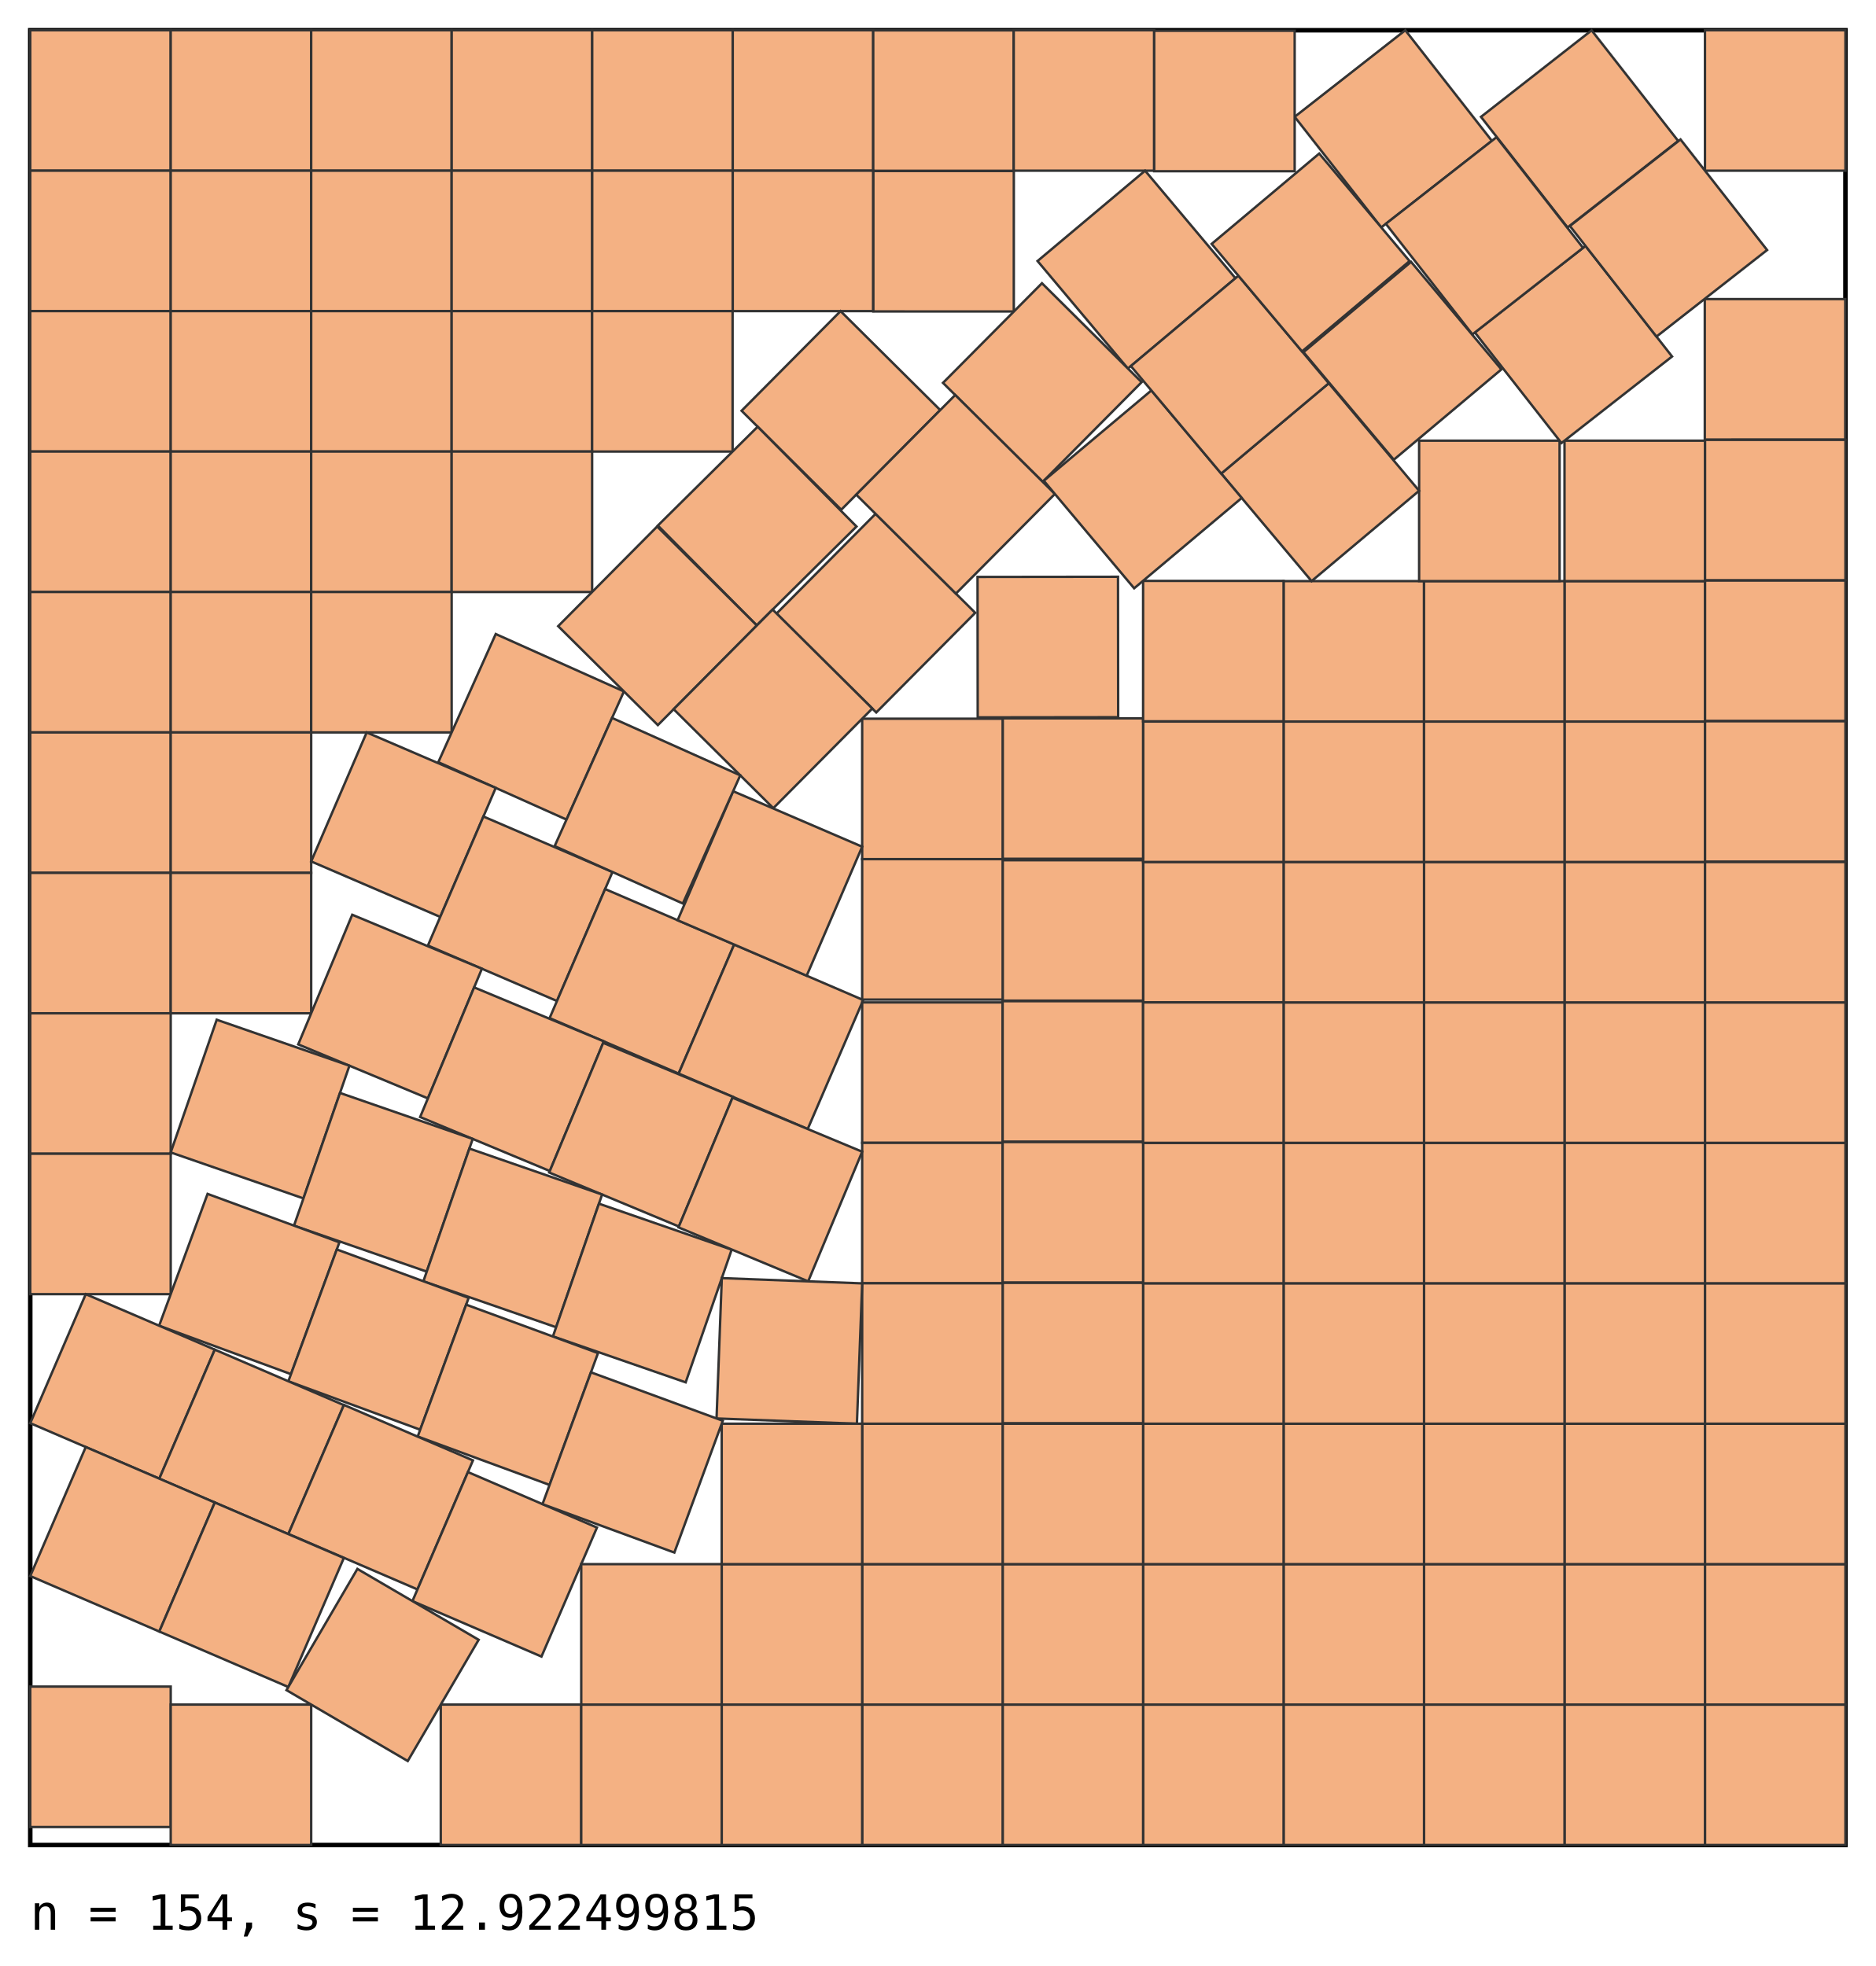
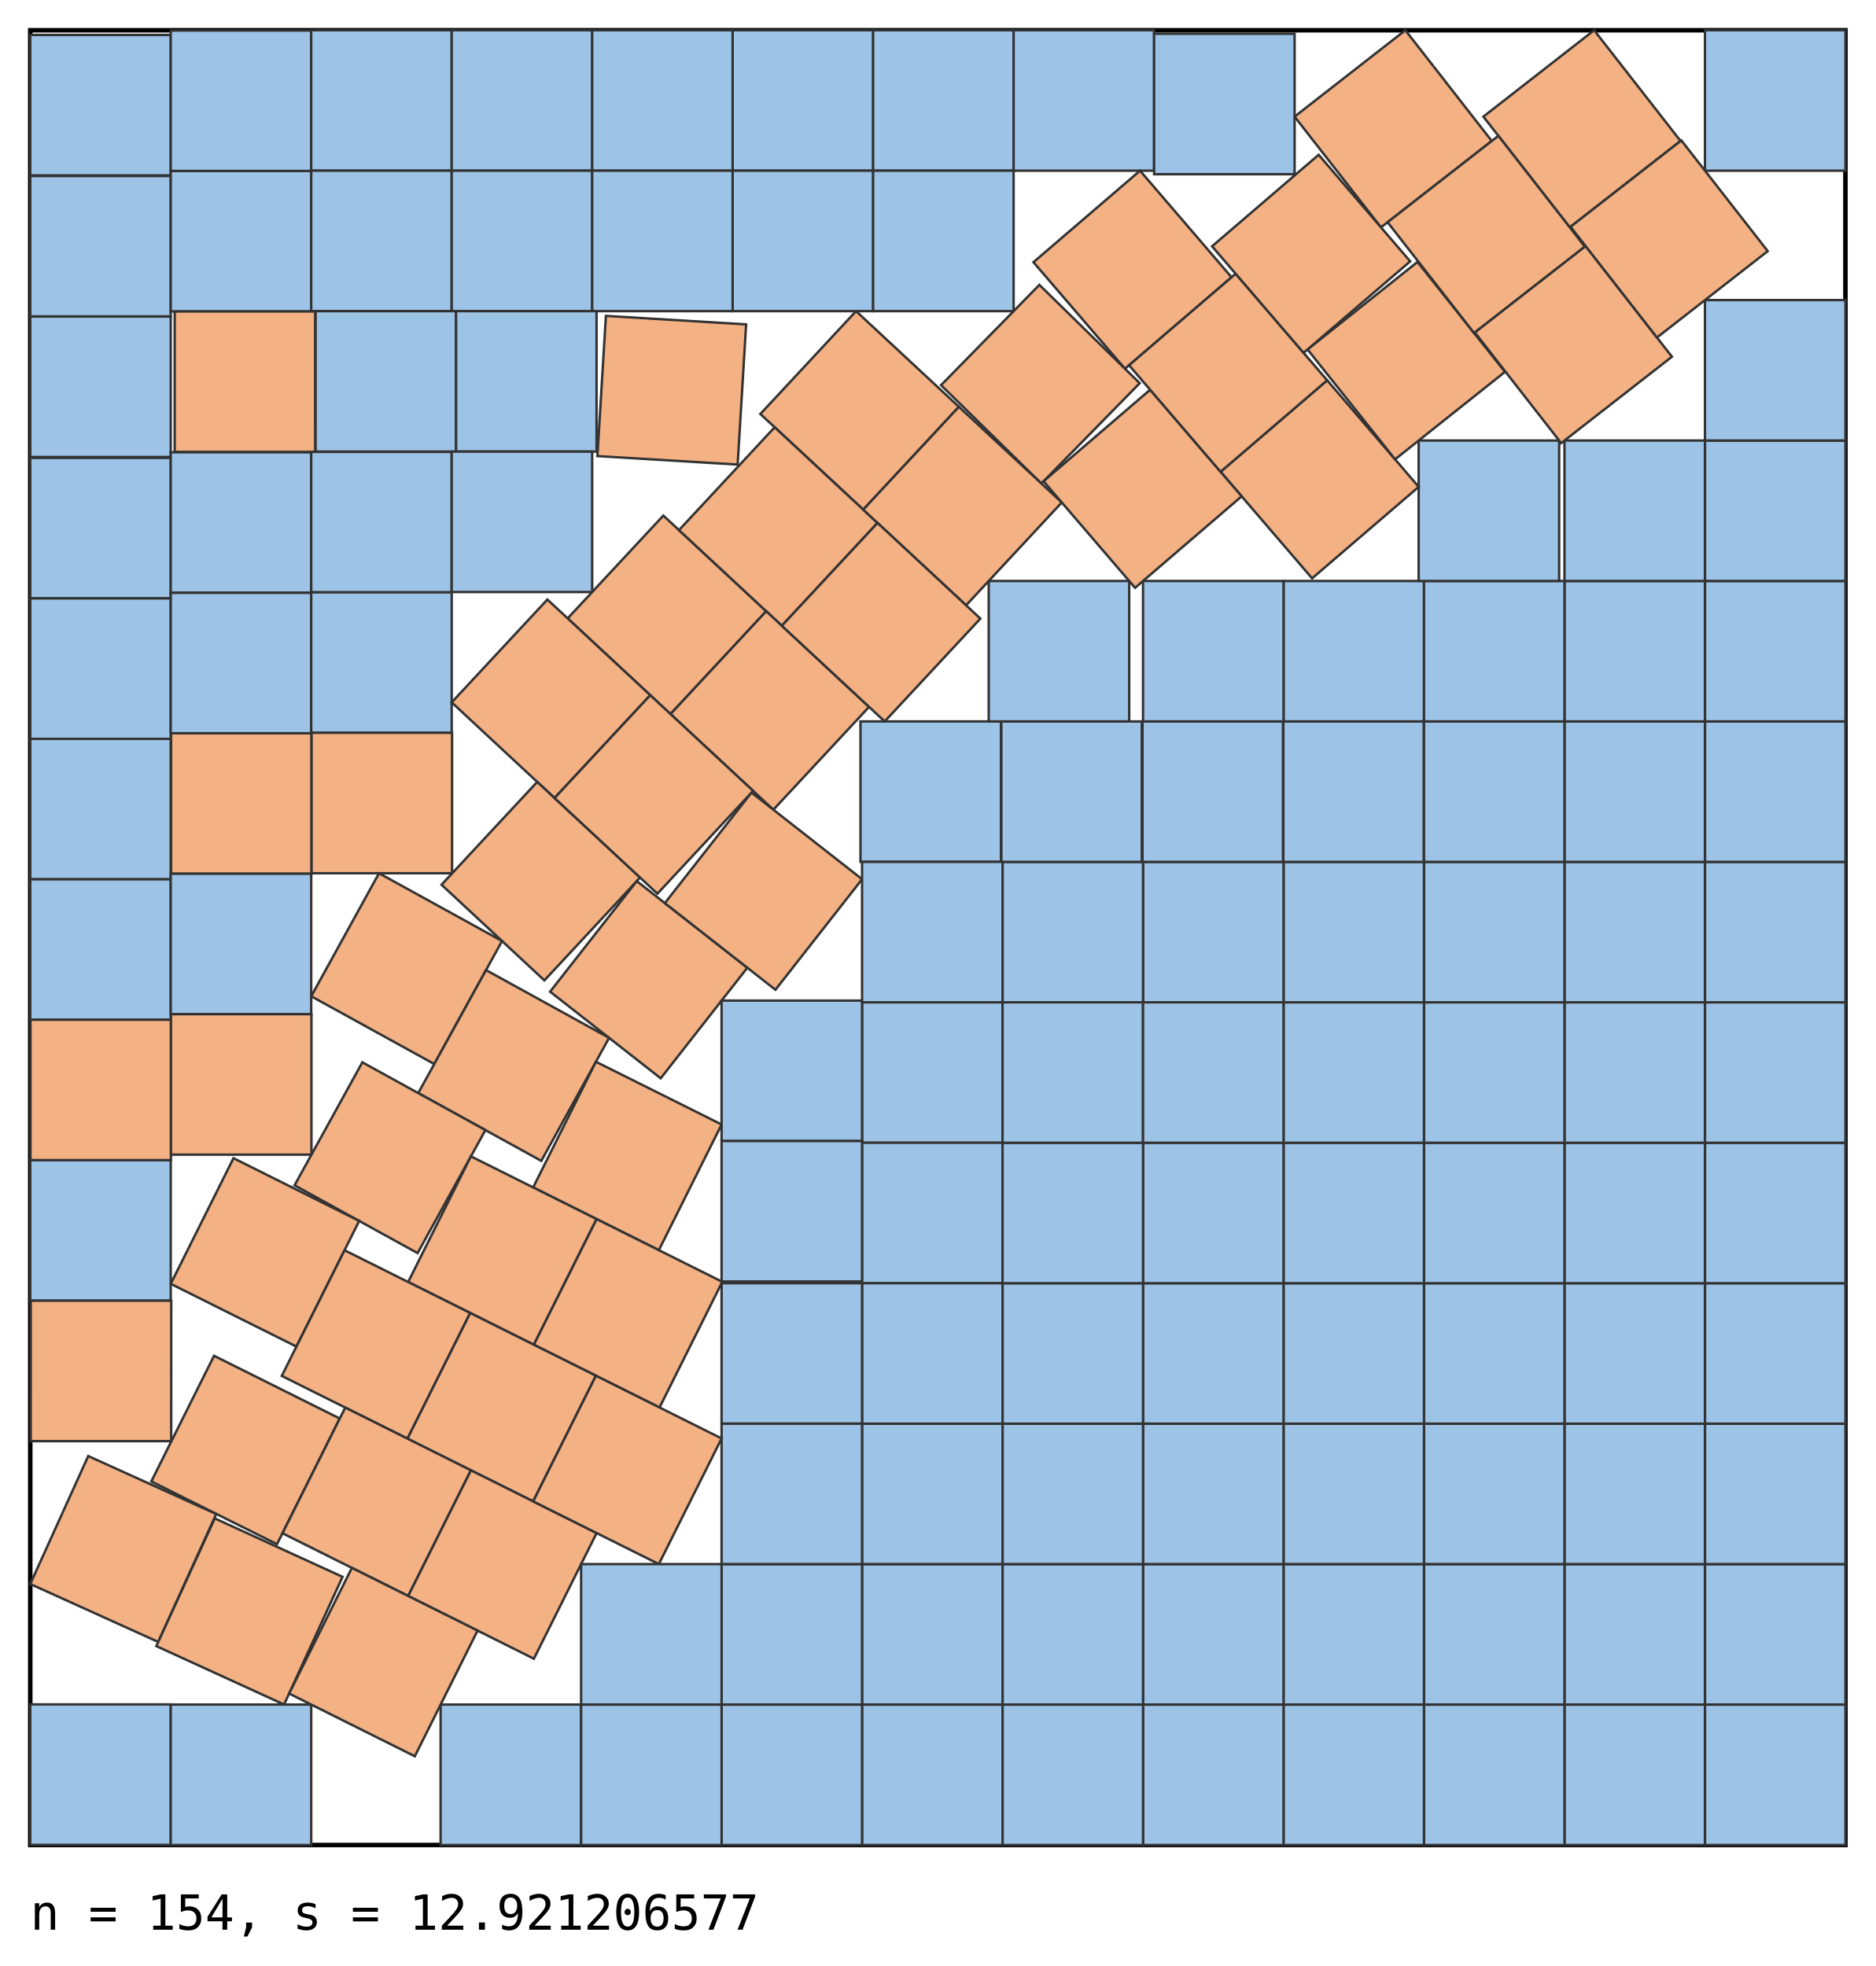
<svg xmlns="http://www.w3.org/2000/svg" width="620" height="650" viewBox="-10 -10 620 650">
  <rect x="0" y="0" width="600" height="600" fill="none" stroke="black" stroke-width="1.5" />
-   <polygon points="553.569,46.431 600.000,46.431 600.000,0.000 553.569,0.000" fill="#f4b183" stroke="#333" stroke-width="0.8" />
-   <polygon points="508.143,65.206 544.710,36.593 516.098,0.026 479.531,28.639" fill="#f4b183" stroke="#333" stroke-width="0.8" />
-   <polygon points="446.566,65.181 483.128,36.562 454.510,0.000 417.947,28.618" fill="#f4b183" stroke="#333" stroke-width="0.8" />
-   <polygon points="0.000,46.431 46.431,46.431 46.431,0.000 0.000,0.000" fill="#f4b183" stroke="#333" stroke-width="0.8" />
-   <polygon points="46.431,46.431 92.861,46.431 92.861,0.000 46.431,0.000" fill="#f4b183" stroke="#333" stroke-width="0.8" />
-   <polygon points="92.861,46.431 139.292,46.431 139.292,0.000 92.861,0.000" fill="#f4b183" stroke="#333" stroke-width="0.8" />
-   <polygon points="139.307,46.431 185.738,46.431 185.738,0.000 139.307,0.000" fill="#f4b183" stroke="#333" stroke-width="0.8" />
-   <polygon points="185.752,46.431 232.182,46.431 232.182,0.000 185.752,0.000" fill="#f4b183" stroke="#333" stroke-width="0.8" />
-   <polygon points="232.201,46.431 278.632,46.431 278.632,0.000 232.201,0.000" fill="#f4b183" stroke="#333" stroke-width="0.8" />
-   <polygon points="278.643,46.469 325.074,46.466 325.070,0.035 278.639,0.039" fill="#f4b183" stroke="#333" stroke-width="0.8" />
-   <polygon points="325.078,46.431 371.508,46.431 371.508,0.000 325.078,0.000" fill="#f4b183" stroke="#333" stroke-width="0.8" />
-   <polygon points="371.513,46.606 417.943,46.607 417.945,0.177 371.514,0.176" fill="#f4b183" stroke="#333" stroke-width="0.8" />
-   <polygon points="0.000,92.861 46.431,92.861 46.431,46.431 0.000,46.431" fill="#f4b183" stroke="#333" stroke-width="0.8" />
-   <polygon points="46.431,92.861 92.861,92.861 92.861,46.431 46.431,46.431" fill="#f4b183" stroke="#333" stroke-width="0.8" />
-   <polygon points="92.861,92.861 139.292,92.861 139.292,46.431 92.861,46.431" fill="#f4b183" stroke="#333" stroke-width="0.8" />
-   <polygon points="139.292,92.861 185.723,92.861 185.723,46.431 139.292,46.431" fill="#f4b183" stroke="#333" stroke-width="0.8" />
-   <polygon points="185.754,92.861 232.185,92.861 232.185,46.431 185.754,46.431" fill="#f4b183" stroke="#333" stroke-width="0.8" />
-   <polygon points="232.203,92.861 278.634,92.861 278.634,46.431 232.203,46.431" fill="#f4b183" stroke="#333" stroke-width="0.8" />
-   <polygon points="278.674,92.968 325.105,92.977 325.114,46.547 278.684,46.537" fill="#f4b183" stroke="#333" stroke-width="0.8" />
-   <polygon points="362.821,111.847 398.370,81.980 368.502,46.431 332.953,76.298" fill="#f4b183" stroke="#333" stroke-width="0.8" />
-   <polygon points="0.000,139.292 46.431,139.292 46.431,92.861 0.000,92.861" fill="#f4b183" stroke="#333" stroke-width="0.8" />
-   <polygon points="46.431,139.292 92.861,139.292 92.861,92.861 46.431,92.861" fill="#f4b183" stroke="#333" stroke-width="0.8" />
-   <polygon points="92.861,139.292 139.292,139.292 139.292,92.861 92.861,92.861" fill="#f4b183" stroke="#333" stroke-width="0.8" />
-   <polygon points="139.292,139.292 185.723,139.292 185.723,92.861 139.292,92.861" fill="#f4b183" stroke="#333" stroke-width="0.8" />
-   <polygon points="185.723,139.292 232.153,139.292 232.153,92.861 185.723,92.861" fill="#f4b183" stroke="#333" stroke-width="0.8" />
-   <polygon points="235.125,125.807 268.071,158.524 300.787,125.578 267.841,92.861" fill="#f4b183" stroke="#333" stroke-width="0.8" />
-   <polygon points="301.698,116.585 334.644,149.301 367.361,116.356 334.415,83.639" fill="#f4b183" stroke="#333" stroke-width="0.8" />
-   <polygon points="0.000,185.723 46.431,185.723 46.431,139.292 0.000,139.292" fill="#f4b183" stroke="#333" stroke-width="0.8" />
-   <polygon points="46.431,185.723 92.861,185.723 92.861,139.292 46.431,139.292" fill="#f4b183" stroke="#333" stroke-width="0.8" />
-   <polygon points="92.861,185.723 139.292,185.723 139.292,139.292 92.861,139.292" fill="#f4b183" stroke="#333" stroke-width="0.8" />
-   <polygon points="139.292,185.723 185.723,185.723 185.723,139.292 139.292,139.292" fill="#f4b183" stroke="#333" stroke-width="0.8" />
-   <polygon points="240.123,196.747 273.112,164.075 240.440,131.085 207.450,163.758" fill="#f4b183" stroke="#333" stroke-width="0.8" />
-   <polygon points="246.695,192.834 279.641,225.551 312.358,192.605 279.412,159.888" fill="#f4b183" stroke="#333" stroke-width="0.8" />
-   <polygon points="0.000,232.153 46.431,232.153 46.431,185.723 0.000,185.723" fill="#f4b183" stroke="#333" stroke-width="0.8" />
-   <polygon points="46.431,232.153 92.861,232.153 92.861,185.723 46.431,185.723" fill="#f4b183" stroke="#333" stroke-width="0.8" />
-   <polygon points="92.861,232.153 139.292,232.153 139.292,185.723 92.861,185.723" fill="#f4b183" stroke="#333" stroke-width="0.8" />
-   <polygon points="134.883,241.999 177.259,260.975 196.235,218.599 153.859,199.623" fill="#f4b183" stroke="#333" stroke-width="0.8" />
-   <polygon points="174.504,197.020 207.450,229.736 240.166,196.791 207.221,164.074" fill="#f4b183" stroke="#333" stroke-width="0.8" />
-   <polygon points="0.000,278.584 46.431,278.584 46.431,232.153 0.000,232.153" fill="#f4b183" stroke="#333" stroke-width="0.8" />
-   <polygon points="46.431,278.584 92.861,278.584 92.861,232.153 46.431,232.153" fill="#f4b183" stroke="#333" stroke-width="0.8" />
-   <polygon points="92.861,274.807 135.515,293.150 153.858,250.496 111.205,232.153" fill="#f4b183" stroke="#333" stroke-width="0.8" />
-   <polygon points="131.447,302.610 174.100,320.953 192.443,278.300 149.790,259.957" fill="#f4b183" stroke="#333" stroke-width="0.8" />
-   <polygon points="0.000,325.015 46.431,325.015 46.431,278.584 0.000,278.584" fill="#f4b183" stroke="#333" stroke-width="0.8" />
-   <polygon points="46.431,325.015 92.861,325.015 92.861,278.584 46.431,278.584" fill="#f4b183" stroke="#333" stroke-width="0.8" />
-   <polygon points="88.579,335.299 131.442,353.147 149.290,310.284 106.427,292.436" fill="#f4b183" stroke="#333" stroke-width="0.8" />
-   <polygon points="-0.000,371.445 46.431,371.445 46.431,325.015 0.000,325.015" fill="#f4b183" stroke="#333" stroke-width="0.8" />
-   <polygon points="46.431,371.016 90.302,386.218 105.504,342.347 61.632,327.145" fill="#f4b183" stroke="#333" stroke-width="0.8" />
-   <polygon points="0.000,417.876 46.431,417.876 46.431,371.445 0.000,371.445" fill="#f4b183" stroke="#333" stroke-width="0.8" />
-   <polygon points="0.000,594.051 46.431,594.051 46.431,547.621 0.000,547.621" fill="#f4b183" stroke="#333" stroke-width="0.8" />
-   <polygon points="46.431,600.000 92.861,600.000 92.861,553.569 46.431,553.569" fill="#f4b183" stroke="#333" stroke-width="0.8" />
-   <polygon points="135.694,600.000 182.124,600.000 182.124,553.569 135.694,553.569" fill="#f4b183" stroke="#333" stroke-width="0.8" />
-   <polygon points="553.569,600.000 600.000,600.000 600.000,553.569 553.569,553.569" fill="#f4b183" stroke="#333" stroke-width="0.8" />
-   <polygon points="507.139,600.000 553.569,600.000 553.569,553.569 507.139,553.569" fill="#f4b183" stroke="#333" stroke-width="0.8" />
-   <polygon points="460.708,600.000 507.139,600.000 507.139,553.569 460.708,553.569" fill="#f4b183" stroke="#333" stroke-width="0.8" />
-   <polygon points="414.277,600.000 460.708,600.000 460.708,553.569 414.277,553.569" fill="#f4b183" stroke="#333" stroke-width="0.8" />
-   <polygon points="367.847,600.000 414.277,600.000 414.277,553.569 367.847,553.569" fill="#f4b183" stroke="#333" stroke-width="0.8" />
-   <polygon points="321.416,600.000 367.847,600.000 367.847,553.569 321.416,553.569" fill="#f4b183" stroke="#333" stroke-width="0.8" />
-   <polygon points="274.985,600.000 321.416,600.000 321.416,553.569 274.985,553.569" fill="#f4b183" stroke="#333" stroke-width="0.8" />
-   <polygon points="228.555,600.000 274.985,600.000 274.985,553.569 228.555,553.569" fill="#f4b183" stroke="#333" stroke-width="0.8" />
-   <polygon points="182.124,600.000 228.555,600.000 228.555,553.569 182.124,553.569" fill="#f4b183" stroke="#333" stroke-width="0.8" />
-   <polygon points="553.569,553.569 600.000,553.569 600.000,507.139 553.569,507.139" fill="#f4b183" stroke="#333" stroke-width="0.8" />
-   <polygon points="507.139,553.569 553.569,553.569 553.569,507.139 507.139,507.139" fill="#f4b183" stroke="#333" stroke-width="0.8" />
-   <polygon points="460.708,553.569 507.139,553.569 507.139,507.139 460.708,507.139" fill="#f4b183" stroke="#333" stroke-width="0.8" />
-   <polygon points="414.277,553.569 460.708,553.569 460.708,507.139 414.277,507.139" fill="#f4b183" stroke="#333" stroke-width="0.8" />
-   <polygon points="367.847,553.569 414.277,553.569 414.277,507.139 367.847,507.139" fill="#f4b183" stroke="#333" stroke-width="0.8" />
-   <polygon points="321.416,553.569 367.847,553.569 367.847,507.139 321.416,507.139" fill="#f4b183" stroke="#333" stroke-width="0.8" />
-   <polygon points="274.985,553.569 321.416,553.569 321.416,507.139 274.985,507.139" fill="#f4b183" stroke="#333" stroke-width="0.8" />
-   <polygon points="228.555,553.569 274.985,553.569 274.985,507.139 228.555,507.139" fill="#f4b183" stroke="#333" stroke-width="0.8" />
-   <polygon points="553.569,507.139 600.000,507.139 600.000,460.708 553.569,460.708" fill="#f4b183" stroke="#333" stroke-width="0.8" />
-   <polygon points="507.139,507.139 553.569,507.139 553.569,460.708 507.139,460.708" fill="#f4b183" stroke="#333" stroke-width="0.8" />
-   <polygon points="460.708,507.139 507.139,507.139 507.139,460.708 460.708,460.708" fill="#f4b183" stroke="#333" stroke-width="0.8" />
-   <polygon points="414.277,507.139 460.708,507.139 460.708,460.708 414.277,460.708" fill="#f4b183" stroke="#333" stroke-width="0.8" />
-   <polygon points="367.847,507.139 414.277,507.139 414.277,460.708 367.847,460.708" fill="#f4b183" stroke="#333" stroke-width="0.8" />
-   <polygon points="321.416,507.139 367.847,507.139 367.847,460.708 321.416,460.708" fill="#f4b183" stroke="#333" stroke-width="0.8" />
-   <polygon points="274.985,507.139 321.416,507.139 321.416,460.708 274.985,460.708" fill="#f4b183" stroke="#333" stroke-width="0.8" />
-   <polygon points="553.569,460.708 600.000,460.708 600.000,414.277 553.569,414.277" fill="#f4b183" stroke="#333" stroke-width="0.8" />
-   <polygon points="507.139,460.708 553.569,460.708 553.569,414.277 507.139,414.277" fill="#f4b183" stroke="#333" stroke-width="0.8" />
-   <polygon points="460.708,460.708 507.139,460.708 507.139,414.277 460.708,414.277" fill="#f4b183" stroke="#333" stroke-width="0.8" />
-   <polygon points="414.277,460.708 460.708,460.708 460.708,414.277 414.277,414.277" fill="#f4b183" stroke="#333" stroke-width="0.8" />
-   <polygon points="367.847,460.708 414.277,460.708 414.277,414.277 367.847,414.277" fill="#f4b183" stroke="#333" stroke-width="0.8" />
-   <polygon points="321.416,460.541 367.847,460.541 367.847,414.110 321.416,414.110" fill="#f4b183" stroke="#333" stroke-width="0.8" />
-   <polygon points="553.569,414.277 600.000,414.277 600.000,367.847 553.569,367.847" fill="#f4b183" stroke="#333" stroke-width="0.8" />
-   <polygon points="507.139,414.277 553.569,414.277 553.569,367.847 507.139,367.847" fill="#f4b183" stroke="#333" stroke-width="0.8" />
-   <polygon points="460.708,414.277 507.139,414.277 507.139,367.847 460.708,367.847" fill="#f4b183" stroke="#333" stroke-width="0.8" />
-   <polygon points="414.277,414.277 460.708,414.277 460.708,367.847 414.277,367.847" fill="#f4b183" stroke="#333" stroke-width="0.8" />
-   <polygon points="367.847,414.277 414.277,414.277 414.277,367.847 367.847,367.847" fill="#f4b183" stroke="#333" stroke-width="0.8" />
-   <polygon points="553.569,367.847 600.000,367.847 600.000,321.416 553.569,321.416" fill="#f4b183" stroke="#333" stroke-width="0.8" />
-   <polygon points="507.139,367.847 553.569,367.847 553.569,321.416 507.139,321.416" fill="#f4b183" stroke="#333" stroke-width="0.8" />
-   <polygon points="460.708,367.847 507.139,367.847 507.139,321.416 460.708,321.416" fill="#f4b183" stroke="#333" stroke-width="0.8" />
-   <polygon points="414.277,367.847 460.708,367.847 460.708,321.416 414.277,321.416" fill="#f4b183" stroke="#333" stroke-width="0.8" />
-   <polygon points="553.569,321.416 600.000,321.416 600.000,274.985 553.569,274.985" fill="#f4b183" stroke="#333" stroke-width="0.8" />
-   <polygon points="507.139,321.416 553.569,321.416 553.569,274.985 507.139,274.985" fill="#f4b183" stroke="#333" stroke-width="0.8" />
-   <polygon points="460.708,321.416 507.139,321.416 507.139,274.985 460.708,274.985" fill="#f4b183" stroke="#333" stroke-width="0.8" />
-   <polygon points="553.569,274.862 600.000,274.862 600.000,228.431 553.569,228.431" fill="#f4b183" stroke="#333" stroke-width="0.8" />
-   <polygon points="507.139,274.985 553.569,274.985 553.569,228.555 507.139,228.555" fill="#f4b183" stroke="#333" stroke-width="0.8" />
-   <polygon points="553.569,228.347 600.000,228.347 600.000,181.916 553.569,181.916" fill="#f4b183" stroke="#333" stroke-width="0.8" />
-   <polygon points="414.277,321.416 460.708,321.416 460.708,274.985 414.277,274.985" fill="#f4b183" stroke="#333" stroke-width="0.8" />
-   <polygon points="367.847,321.416 414.277,321.416 414.277,274.985 367.847,274.985" fill="#f4b183" stroke="#333" stroke-width="0.8" />
-   <polygon points="321.416,320.839 367.847,320.839 367.847,274.409 321.416,274.409" fill="#f4b183" stroke="#333" stroke-width="0.8" />
-   <polygon points="414.277,274.985 460.708,274.985 460.708,228.555 414.277,228.555" fill="#f4b183" stroke="#333" stroke-width="0.8" />
-   <polygon points="367.847,274.985 414.277,274.985 414.277,228.555 367.847,228.555" fill="#f4b183" stroke="#333" stroke-width="0.8" />
-   <polygon points="321.416,273.932 367.847,273.932 367.847,227.501 321.416,227.501" fill="#f4b183" stroke="#333" stroke-width="0.8" />
-   <polygon points="274.985,274.051 321.416,274.051 321.416,227.621 274.985,227.621" fill="#f4b183" stroke="#333" stroke-width="0.8" />
-   <polygon points="460.708,274.985 507.139,274.985 507.139,228.555 460.708,228.555" fill="#f4b183" stroke="#333" stroke-width="0.8" />
-   <polygon points="414.277,228.555 460.708,228.555 460.708,182.124 414.277,182.124" fill="#f4b183" stroke="#333" stroke-width="0.8" />
-   <polygon points="367.847,228.485 414.277,228.485 414.277,182.055 367.847,182.055" fill="#f4b183" stroke="#333" stroke-width="0.8" />
-   <polygon points="313.175,227.178 359.605,227.122 359.549,180.691 313.119,180.747" fill="#f4b183" stroke="#333" stroke-width="0.8" />
-   <polygon points="273.019,153.540 305.965,186.257 338.682,153.311 305.736,120.595" fill="#f4b183" stroke="#333" stroke-width="0.8" />
-   <polygon points="507.139,228.555 553.569,228.555 553.569,182.124 507.139,182.124" fill="#f4b183" stroke="#333" stroke-width="0.8" />
-   <polygon points="460.708,228.555 507.139,228.555 507.139,182.124 460.708,182.124" fill="#f4b183" stroke="#333" stroke-width="0.8" />
-   <polygon points="459.082,182.124 505.513,182.124 505.513,135.694 459.082,135.694" fill="#f4b183" stroke="#333" stroke-width="0.8" />
-   <polygon points="423.533,182.124 459.082,152.257 429.215,116.708 393.666,146.575" fill="#f4b183" stroke="#333" stroke-width="0.8" />
-   <polygon points="364.890,184.505 400.439,154.638 370.572,119.089 335.023,148.956" fill="#f4b183" stroke="#333" stroke-width="0.8" />
-   <polygon points="553.569,181.834 600.000,181.834 600.000,135.404 553.569,135.404" fill="#f4b183" stroke="#333" stroke-width="0.8" />
-   <polygon points="507.139,182.124 553.569,182.124 553.569,135.694 507.139,135.694" fill="#f4b183" stroke="#333" stroke-width="0.8" />
-   <polygon points="506.130,136.483 542.693,107.864 514.074,71.302 477.512,99.920" fill="#f4b183" stroke="#333" stroke-width="0.8" />
-   <polygon points="450.717,141.989 486.274,112.131 456.416,76.574 420.859,106.432" fill="#f4b183" stroke="#333" stroke-width="0.8" />
-   <polygon points="393.666,146.575 429.215,116.708 399.347,81.159 363.798,111.026" fill="#f4b183" stroke="#333" stroke-width="0.8" />
-   <polygon points="553.511,135.317 599.942,135.311 599.936,88.881 553.506,88.886" fill="#f4b183" stroke="#333" stroke-width="0.8" />
-   <polygon points="537.542,101.284 574.105,72.666 545.486,36.104 508.924,64.722" fill="#f4b183" stroke="#333" stroke-width="0.8" />
-   <polygon points="476.702,100.555 513.264,71.936 484.646,35.374 448.084,63.992" fill="#f4b183" stroke="#333" stroke-width="0.8" />
-   <polygon points="420.375,106.186 455.924,76.319 426.056,40.770 390.507,70.637" fill="#f4b183" stroke="#333" stroke-width="0.8" />
-   <polygon points="171.674,326.596 214.327,344.939 232.671,302.285 190.017,283.942" fill="#f4b183" stroke="#333" stroke-width="0.8" />
-   <polygon points="214.328,344.938 256.981,363.281 275.324,320.628 232.671,302.285" fill="#f4b183" stroke="#333" stroke-width="0.8" />
-   <polygon points="274.985,320.482 321.416,320.482 321.416,274.051 274.985,274.051" fill="#f4b183" stroke="#333" stroke-width="0.8" />
-   <polygon points="128.874,359.314 171.737,377.162 189.585,334.299 146.722,316.451" fill="#f4b183" stroke="#333" stroke-width="0.8" />
-   <polygon points="171.531,377.658 214.394,395.506 232.242,352.642 189.379,334.794" fill="#f4b183" stroke="#333" stroke-width="0.8" />
-   <polygon points="274.985,367.847 321.416,367.847 321.416,321.416 274.985,321.416" fill="#f4b183" stroke="#333" stroke-width="0.8" />
-   <polygon points="274.985,414.277 321.416,414.277 321.416,367.847 274.985,367.847" fill="#f4b183" stroke="#333" stroke-width="0.8" />
-   <polygon points="87.182,395.221 131.054,410.423 146.256,366.552 102.384,351.350" fill="#f4b183" stroke="#333" stroke-width="0.8" />
-   <polygon points="129.949,413.611 173.821,428.813 189.023,384.941 145.151,369.739" fill="#f4b183" stroke="#333" stroke-width="0.8" />
-   <polygon points="172.775,431.831 216.646,447.033 231.848,403.162 187.977,387.960" fill="#f4b183" stroke="#333" stroke-width="0.8" />
-   <polygon points="214.274,395.794 257.138,413.642 274.985,370.778 232.122,352.930" fill="#f4b183" stroke="#333" stroke-width="0.8" />
-   <polygon points="274.985,460.708 321.416,460.708 321.416,414.277 274.985,414.277" fill="#f4b183" stroke="#333" stroke-width="0.8" />
-   <polygon points="42.598,428.306 86.181,444.319 102.193,400.737 58.611,384.724" fill="#f4b183" stroke="#333" stroke-width="0.8" />
-   <polygon points="85.314,446.677 128.896,462.689 144.909,419.107 101.327,403.095" fill="#f4b183" stroke="#333" stroke-width="0.8" />
-   <polygon points="128.073,464.930 171.655,480.942 187.668,437.360 144.086,421.348" fill="#f4b183" stroke="#333" stroke-width="0.8" />
-   <polygon points="226.850,458.970 273.248,460.708 274.985,414.310 228.587,412.572" fill="#f4b183" stroke="#333" stroke-width="0.8" />
-   <polygon points="228.555,507.139 274.985,507.139 274.985,460.708 228.555,460.708" fill="#f4b183" stroke="#333" stroke-width="0.8" />
-   <polygon points="0.000,460.529 42.654,478.873 60.997,436.219 18.343,417.876" fill="#f4b183" stroke="#333" stroke-width="0.8" />
-   <polygon points="42.654,478.873 85.307,497.216 103.650,454.562 60.997,436.219" fill="#f4b183" stroke="#333" stroke-width="0.8" />
-   <polygon points="85.334,497.153 127.988,515.496 146.331,472.842 103.678,454.499" fill="#f4b183" stroke="#333" stroke-width="0.8" />
-   <polygon points="126.329,519.353 168.983,537.696 187.326,495.042 144.673,476.699" fill="#f4b183" stroke="#333" stroke-width="0.8" />
-   <polygon points="169.320,487.299 212.902,503.311 228.915,459.729 185.332,443.717" fill="#f4b183" stroke="#333" stroke-width="0.8" />
-   <polygon points="0.000,511.072 42.654,529.415 60.997,486.761 18.343,468.418" fill="#f4b183" stroke="#333" stroke-width="0.8" />
-   <polygon points="42.654,529.415 85.307,547.758 103.650,505.104 60.997,486.761" fill="#f4b183" stroke="#333" stroke-width="0.8" />
-   <polygon points="84.699,548.797 124.782,572.232 148.217,532.150 108.134,508.715" fill="#f4b183" stroke="#333" stroke-width="0.8" />
-   <polygon points="182.124,553.569 228.555,553.569 228.555,507.139 182.124,507.139" fill="#f4b183" stroke="#333" stroke-width="0.8" />
-   <polygon points="212.670,224.480 245.615,257.197 278.332,224.251 245.386,191.534" fill="#f4b183" stroke="#333" stroke-width="0.8" />
-   <polygon points="213.989,294.250 256.642,312.594 274.985,269.940 232.332,251.597" fill="#f4b183" stroke="#333" stroke-width="0.8" />
-   <polygon points="173.333,269.742 215.709,288.718 234.685,246.342 192.309,227.366" fill="#f4b183" stroke="#333" stroke-width="0.8" />
-   <polygon points="321.416,414.002 367.847,414.002 367.847,367.571 321.416,367.571" fill="#f4b183" stroke="#333" stroke-width="0.8" />
-   <polygon points="321.416,367.440 367.847,367.440 367.847,321.009 321.416,321.009" fill="#f4b183" stroke="#333" stroke-width="0.8" />
-   <polygon points="367.847,367.847 414.277,367.847 414.277,321.416 367.847,321.416" fill="#f4b183" stroke="#333" stroke-width="0.8" />
-   <text x="0" y="628" font-family="monospace" font-size="16">n = 154, s = 12.922499815</text>
+   <polygon points="553.565,46.435 600.000,46.435 600.000,0.000 553.565,0.000" fill="#9dc3e6" stroke="#333" stroke-width="0.8" />
+   <polygon points="508.884,65.174 545.496,36.613 516.935,0.000 480.322,28.561" fill="#f4b183" stroke="#333" stroke-width="0.8" />
+   <polygon points="446.479,65.174 483.092,36.613 454.530,0.000 417.918,28.561" fill="#f4b183" stroke="#333" stroke-width="0.8" />
+   <polygon points="0.000,47.984 46.435,47.984 46.435,1.549 0.000,1.549" fill="#9dc3e6" stroke="#333" stroke-width="0.8" />
+   <polygon points="46.435,46.537 92.871,46.537 92.871,0.102 46.435,0.102" fill="#9dc3e6" stroke="#333" stroke-width="0.8" />
+   <polygon points="92.871,46.435 139.306,46.435 139.306,0.000 92.871,0.000" fill="#9dc3e6" stroke="#333" stroke-width="0.8" />
+   <polygon points="139.306,46.435 185.741,46.435 185.741,0.000 139.306,0.000" fill="#9dc3e6" stroke="#333" stroke-width="0.8" />
+   <polygon points="185.741,46.435 232.176,46.435 232.176,0.000 185.741,0.000" fill="#9dc3e6" stroke="#333" stroke-width="0.8" />
+   <polygon points="232.176,46.435 278.612,46.435 278.612,0.000 232.176,0.000" fill="#9dc3e6" stroke="#333" stroke-width="0.8" />
+   <polygon points="278.612,46.435 325.047,46.435 325.047,0.000 278.612,0.000" fill="#9dc3e6" stroke="#333" stroke-width="0.8" />
+   <polygon points="325.047,46.435 371.482,46.435 371.482,0.000 325.047,0.000" fill="#9dc3e6" stroke="#333" stroke-width="0.8" />
+   <polygon points="371.482,47.605 417.918,47.605 417.918,1.170 371.482,1.170" fill="#9dc3e6" stroke="#333" stroke-width="0.8" />
+   <polygon points="0.000,94.623 46.435,94.623 46.435,48.187 0.000,48.187" fill="#9dc3e6" stroke="#333" stroke-width="0.8" />
+   <polygon points="46.435,92.973 92.871,92.973 92.871,46.538 46.435,46.538" fill="#9dc3e6" stroke="#333" stroke-width="0.8" />
+   <polygon points="92.871,92.871 139.306,92.871 139.306,46.435 92.871,46.435" fill="#9dc3e6" stroke="#333" stroke-width="0.8" />
+   <polygon points="139.306,92.871 185.741,92.871 185.741,46.435 139.306,46.435" fill="#9dc3e6" stroke="#333" stroke-width="0.8" />
+   <polygon points="185.741,92.871 232.176,92.871 232.176,46.435 185.741,46.435" fill="#9dc3e6" stroke="#333" stroke-width="0.8" />
+   <polygon points="232.176,92.871 278.612,92.871 278.612,46.435 232.176,46.435" fill="#9dc3e6" stroke="#333" stroke-width="0.8" />
+   <polygon points="278.612,92.871 325.047,92.871 325.047,46.435 278.612,46.435" fill="#9dc3e6" stroke="#333" stroke-width="0.8" />
+   <polygon points="361.850,111.916 397.080,81.665 366.830,46.435 331.600,76.686" fill="#f4b183" stroke="#333" stroke-width="0.8" />
+   <polygon points="0.000,141.087 46.435,141.087 46.435,94.652 0.000,94.652" fill="#9dc3e6" stroke="#333" stroke-width="0.8" />
+   <polygon points="47.754,139.413 94.189,139.408 94.184,92.973 47.748,92.978" fill="#f4b183" stroke="#333" stroke-width="0.8" />
+   <polygon points="94.318,139.306 140.753,139.306 140.753,92.871 94.318,92.871" fill="#9dc3e6" stroke="#333" stroke-width="0.8" />
+   <polygon points="140.753,139.306 187.188,139.306 187.188,92.871 140.753,92.871" fill="#9dc3e6" stroke="#333" stroke-width="0.8" />
+   <polygon points="187.471,140.793 233.822,143.600 236.629,97.250 190.279,94.442" fill="#f4b183" stroke="#333" stroke-width="0.8" />
+   <polygon points="241.334,126.870 275.334,158.497 306.961,124.498 272.961,92.871" fill="#f4b183" stroke="#333" stroke-width="0.8" />
+   <polygon points="301.055,117.346 334.216,149.852 366.722,116.690 333.560,84.185" fill="#f4b183" stroke="#333" stroke-width="0.8" />
+   <polygon points="0.000,187.823 46.435,187.823 46.435,141.388 0.000,141.388" fill="#9dc3e6" stroke="#333" stroke-width="0.8" />
+   <polygon points="46.435,185.979 92.871,185.979 92.871,139.544 46.435,139.544" fill="#9dc3e6" stroke="#333" stroke-width="0.8" />
+   <polygon points="92.871,185.844 139.306,185.844 139.306,139.408 92.871,139.408" fill="#9dc3e6" stroke="#333" stroke-width="0.8" />
+   <polygon points="139.306,185.741 185.741,185.741 185.741,139.306 139.306,139.306" fill="#9dc3e6" stroke="#333" stroke-width="0.8" />
+   <polygon points="177.635,194.455 211.635,226.082 243.262,192.083 209.262,160.456" fill="#f4b183" stroke="#333" stroke-width="0.8" />
+   <polygon points="214.431,165.264 248.430,196.891 280.057,162.891 246.058,131.264" fill="#f4b183" stroke="#333" stroke-width="0.8" />
+   <polygon points="0.000,234.287 46.435,234.287 46.435,187.852 0.000,187.852" fill="#9dc3e6" stroke="#333" stroke-width="0.8" />
+   <polygon points="46.435,232.443 92.871,232.443 92.871,186.008 46.435,186.008" fill="#9dc3e6" stroke="#333" stroke-width="0.8" />
+   <polygon points="92.871,232.279 139.306,232.279 139.306,185.844 92.871,185.844" fill="#9dc3e6" stroke="#333" stroke-width="0.8" />
+   <polygon points="139.306,222.220 173.305,253.847 204.932,219.848 170.933,188.221" fill="#f4b183" stroke="#333" stroke-width="0.8" />
+   <polygon points="211.635,226.082 245.634,257.709 277.261,223.710 243.262,192.083" fill="#f4b183" stroke="#333" stroke-width="0.8" />
+   <polygon points="0.000,280.722 46.435,280.722 46.435,234.287 0.000,234.287" fill="#9dc3e6" stroke="#333" stroke-width="0.8" />
+   <polygon points="46.544,278.878 92.979,278.878 92.979,232.443 46.543,232.443" fill="#f4b183" stroke="#333" stroke-width="0.8" />
+   <polygon points="92.993,278.714 139.429,278.714 139.429,232.279 92.993,232.279" fill="#f4b183" stroke="#333" stroke-width="0.8" />
+   <polygon points="135.943,282.511 169.942,314.138 201.569,280.139 167.570,248.512" fill="#f4b183" stroke="#333" stroke-width="0.8" />
+   <polygon points="0.000,327.158 46.435,327.158 46.435,280.722 0.000,280.722" fill="#9dc3e6" stroke="#333" stroke-width="0.8" />
+   <polygon points="46.435,325.314 92.871,325.314 92.871,278.878 46.435,278.878" fill="#9dc3e6" stroke="#333" stroke-width="0.8" />
+   <polygon points="92.871,319.385 133.542,341.793 155.949,301.122 115.278,278.714" fill="#f4b183" stroke="#333" stroke-width="0.8" />
+   <polygon points="0.072,373.593 46.507,373.593 46.507,327.158 0.072,327.158" fill="#f4b183" stroke="#333" stroke-width="0.8" />
+   <polygon points="46.517,371.749 92.952,371.749 92.952,325.314 46.517,325.314" fill="#f4b183" stroke="#333" stroke-width="0.8" />
+   <polygon points="0.000,420.028 46.435,420.028 46.435,373.593 0.000,373.593" fill="#9dc3e6" stroke="#333" stroke-width="0.8" />
+   <polygon points="0.000,599.948 46.435,599.948 46.435,553.513 0.000,553.513" fill="#9dc3e6" stroke="#333" stroke-width="0.8" />
+   <polygon points="46.435,600.000 92.871,600.000 92.871,553.565 46.435,553.565" fill="#9dc3e6" stroke="#333" stroke-width="0.8" />
+   <polygon points="135.647,600.000 182.082,600.000 182.082,553.565 135.647,553.565" fill="#9dc3e6" stroke="#333" stroke-width="0.8" />
+   <polygon points="553.565,600.000 600.000,600.000 600.000,553.565 553.565,553.565" fill="#9dc3e6" stroke="#333" stroke-width="0.8" />
+   <polygon points="507.129,600.000 553.565,600.000 553.565,553.565 507.129,553.565" fill="#9dc3e6" stroke="#333" stroke-width="0.8" />
+   <polygon points="460.694,600.000 507.129,600.000 507.129,553.565 460.694,553.565" fill="#9dc3e6" stroke="#333" stroke-width="0.8" />
+   <polygon points="414.259,600.000 460.694,600.000 460.694,553.565 414.259,553.565" fill="#9dc3e6" stroke="#333" stroke-width="0.8" />
+   <polygon points="367.824,600.000 414.259,600.000 414.259,553.565 367.824,553.565" fill="#9dc3e6" stroke="#333" stroke-width="0.8" />
+   <polygon points="321.388,600.000 367.824,600.000 367.824,553.565 321.388,553.565" fill="#9dc3e6" stroke="#333" stroke-width="0.8" />
+   <polygon points="274.953,600.000 321.388,600.000 321.388,553.565 274.953,553.565" fill="#9dc3e6" stroke="#333" stroke-width="0.8" />
+   <polygon points="228.518,600.000 274.953,600.000 274.953,553.565 228.518,553.565" fill="#9dc3e6" stroke="#333" stroke-width="0.8" />
+   <polygon points="182.082,600.000 228.518,600.000 228.518,553.565 182.082,553.565" fill="#9dc3e6" stroke="#333" stroke-width="0.8" />
+   <polygon points="553.565,553.565 600.000,553.565 600.000,507.129 553.565,507.129" fill="#9dc3e6" stroke="#333" stroke-width="0.8" />
+   <polygon points="507.129,553.565 553.565,553.565 553.565,507.129 507.129,507.129" fill="#9dc3e6" stroke="#333" stroke-width="0.8" />
+   <polygon points="460.694,553.565 507.129,553.565 507.129,507.129 460.694,507.129" fill="#9dc3e6" stroke="#333" stroke-width="0.8" />
+   <polygon points="414.259,553.565 460.694,553.565 460.694,507.129 414.259,507.129" fill="#9dc3e6" stroke="#333" stroke-width="0.8" />
+   <polygon points="367.824,553.565 414.259,553.565 414.259,507.129 367.824,507.129" fill="#9dc3e6" stroke="#333" stroke-width="0.8" />
+   <polygon points="321.388,553.565 367.824,553.565 367.824,507.129 321.388,507.129" fill="#9dc3e6" stroke="#333" stroke-width="0.8" />
+   <polygon points="274.953,553.565 321.388,553.565 321.388,507.129 274.953,507.129" fill="#9dc3e6" stroke="#333" stroke-width="0.8" />
+   <polygon points="228.518,553.565 274.953,553.565 274.953,507.129 228.518,507.129" fill="#9dc3e6" stroke="#333" stroke-width="0.8" />
+   <polygon points="553.565,507.129 600.000,507.129 600.000,460.694 553.565,460.694" fill="#9dc3e6" stroke="#333" stroke-width="0.8" />
+   <polygon points="507.129,507.129 553.565,507.129 553.565,460.694 507.129,460.694" fill="#9dc3e6" stroke="#333" stroke-width="0.8" />
+   <polygon points="460.694,507.129 507.129,507.129 507.129,460.694 460.694,460.694" fill="#9dc3e6" stroke="#333" stroke-width="0.8" />
+   <polygon points="414.259,507.129 460.694,507.129 460.694,460.694 414.259,460.694" fill="#9dc3e6" stroke="#333" stroke-width="0.8" />
+   <polygon points="367.824,507.129 414.259,507.129 414.259,460.694 367.824,460.694" fill="#9dc3e6" stroke="#333" stroke-width="0.8" />
+   <polygon points="321.388,507.129 367.824,507.129 367.824,460.694 321.388,460.694" fill="#9dc3e6" stroke="#333" stroke-width="0.8" />
+   <polygon points="274.953,507.129 321.388,507.129 321.388,460.694 274.953,460.694" fill="#9dc3e6" stroke="#333" stroke-width="0.8" />
+   <polygon points="553.565,460.694 600.000,460.694 600.000,414.259 553.565,414.259" fill="#9dc3e6" stroke="#333" stroke-width="0.8" />
+   <polygon points="507.129,460.694 553.565,460.694 553.565,414.259 507.129,414.259" fill="#9dc3e6" stroke="#333" stroke-width="0.8" />
+   <polygon points="460.694,460.694 507.129,460.694 507.129,414.259 460.694,414.259" fill="#9dc3e6" stroke="#333" stroke-width="0.8" />
+   <polygon points="414.259,460.694 460.694,460.694 460.694,414.259 414.259,414.259" fill="#9dc3e6" stroke="#333" stroke-width="0.8" />
+   <polygon points="367.824,460.694 414.259,460.694 414.259,414.259 367.824,414.259" fill="#9dc3e6" stroke="#333" stroke-width="0.8" />
+   <polygon points="321.388,460.694 367.824,460.694 367.824,414.259 321.388,414.259" fill="#9dc3e6" stroke="#333" stroke-width="0.8" />
+   <polygon points="553.565,414.259 600.000,414.259 600.000,367.824 553.565,367.824" fill="#9dc3e6" stroke="#333" stroke-width="0.8" />
+   <polygon points="507.129,414.259 553.565,414.259 553.565,367.824 507.129,367.824" fill="#9dc3e6" stroke="#333" stroke-width="0.8" />
+   <polygon points="460.694,414.259 507.129,414.259 507.129,367.824 460.694,367.824" fill="#9dc3e6" stroke="#333" stroke-width="0.8" />
+   <polygon points="414.259,414.259 460.694,414.259 460.694,367.824 414.259,367.824" fill="#9dc3e6" stroke="#333" stroke-width="0.8" />
+   <polygon points="367.824,414.259 414.259,414.259 414.259,367.824 367.824,367.824" fill="#9dc3e6" stroke="#333" stroke-width="0.8" />
+   <polygon points="553.565,367.824 600.000,367.824 600.000,321.388 553.565,321.388" fill="#9dc3e6" stroke="#333" stroke-width="0.8" />
+   <polygon points="507.129,367.824 553.565,367.824 553.565,321.388 507.129,321.388" fill="#9dc3e6" stroke="#333" stroke-width="0.8" />
+   <polygon points="460.694,367.824 507.129,367.824 507.129,321.388 460.694,321.388" fill="#9dc3e6" stroke="#333" stroke-width="0.8" />
+   <polygon points="414.259,367.824 460.694,367.824 460.694,321.388 414.259,321.388" fill="#9dc3e6" stroke="#333" stroke-width="0.8" />
+   <polygon points="553.565,321.388 600.000,321.388 600.000,274.953 553.565,274.953" fill="#9dc3e6" stroke="#333" stroke-width="0.8" />
+   <polygon points="507.129,321.388 553.565,321.388 553.565,274.953 507.129,274.953" fill="#9dc3e6" stroke="#333" stroke-width="0.8" />
+   <polygon points="460.694,321.388 507.129,321.388 507.129,274.953 460.694,274.953" fill="#9dc3e6" stroke="#333" stroke-width="0.8" />
+   <polygon points="553.565,274.953 600.000,274.953 600.000,228.518 553.565,228.518" fill="#9dc3e6" stroke="#333" stroke-width="0.8" />
+   <polygon points="507.129,274.953 553.565,274.953 553.565,228.518 507.129,228.518" fill="#9dc3e6" stroke="#333" stroke-width="0.8" />
+   <polygon points="553.565,228.518 600.000,228.518 600.000,182.082 553.565,182.082" fill="#9dc3e6" stroke="#333" stroke-width="0.8" />
+   <polygon points="414.259,321.388 460.694,321.388 460.694,274.953 414.259,274.953" fill="#9dc3e6" stroke="#333" stroke-width="0.8" />
+   <polygon points="367.824,321.388 414.259,321.388 414.259,274.953 367.824,274.953" fill="#9dc3e6" stroke="#333" stroke-width="0.8" />
+   <polygon points="321.388,321.388 367.824,321.388 367.824,274.953 321.388,274.953" fill="#9dc3e6" stroke="#333" stroke-width="0.8" />
+   <polygon points="414.198,274.953 460.633,274.953 460.633,228.518 414.198,228.518" fill="#9dc3e6" stroke="#333" stroke-width="0.8" />
+   <polygon points="367.652,274.953 414.088,274.953 414.088,228.518 367.652,228.518" fill="#9dc3e6" stroke="#333" stroke-width="0.8" />
+   <polygon points="320.985,274.953 367.420,274.953 367.420,228.518 320.985,228.518" fill="#9dc3e6" stroke="#333" stroke-width="0.8" />
+   <polygon points="274.428,274.953 320.863,274.953 320.863,228.518 274.428,228.518" fill="#9dc3e6" stroke="#333" stroke-width="0.8" />
+   <polygon points="460.694,274.953 507.129,274.953 507.129,228.518 460.694,228.518" fill="#9dc3e6" stroke="#333" stroke-width="0.8" />
+   <polygon points="414.259,228.518 460.694,228.518 460.694,182.082 414.259,182.082" fill="#9dc3e6" stroke="#333" stroke-width="0.8" />
+   <polygon points="367.824,228.518 414.259,228.518 414.259,182.082 367.824,182.082" fill="#9dc3e6" stroke="#333" stroke-width="0.8" />
+   <polygon points="316.814,228.518 363.249,228.518 363.249,182.082 316.814,182.082" fill="#9dc3e6" stroke="#333" stroke-width="0.8" />
+   <polygon points="275.334,158.497 309.333,190.124 340.960,156.125 306.961,124.498" fill="#f4b183" stroke="#333" stroke-width="0.8" />
+   <polygon points="507.129,228.518 553.565,228.518 553.565,182.082 507.129,182.082" fill="#9dc3e6" stroke="#333" stroke-width="0.8" />
+   <polygon points="460.694,228.518 507.129,228.518 507.129,182.082 460.694,182.082" fill="#9dc3e6" stroke="#333" stroke-width="0.8" />
+   <polygon points="458.936,182.082 505.372,182.082 505.372,135.647 458.936,135.647" fill="#9dc3e6" stroke="#333" stroke-width="0.8" />
+   <polygon points="423.706,181.212 458.936,150.961 428.686,115.731 393.456,145.982" fill="#f4b183" stroke="#333" stroke-width="0.8" />
+   <polygon points="365.190,184.343 400.420,154.093 370.170,118.863 334.940,149.113" fill="#f4b183" stroke="#333" stroke-width="0.8" />
+   <polygon points="553.565,182.082 600.000,182.082 600.000,135.647 553.565,135.647" fill="#9dc3e6" stroke="#333" stroke-width="0.8" />
+   <polygon points="507.129,182.082 553.565,182.082 553.565,135.647 507.129,135.647" fill="#9dc3e6" stroke="#333" stroke-width="0.8" />
+   <polygon points="506.037,136.500 542.649,107.938 514.088,71.326 477.476,99.887" fill="#f4b183" stroke="#333" stroke-width="0.8" />
+   <polygon points="451.126,141.861 487.459,112.944 458.541,76.611 422.209,105.529" fill="#f4b183" stroke="#333" stroke-width="0.8" />
+   <polygon points="393.456,145.982 428.686,115.731 398.435,80.502 363.205,110.752" fill="#f4b183" stroke="#333" stroke-width="0.8" />
+   <polygon points="553.565,135.647 600.000,135.647 600.000,89.212 553.565,89.212" fill="#9dc3e6" stroke="#333" stroke-width="0.8" />
+   <polygon points="537.697,101.590 574.310,73.029 545.749,36.416 509.136,64.977" fill="#f4b183" stroke="#333" stroke-width="0.8" />
+   <polygon points="477.223,100.084 513.836,71.523 485.275,34.910 448.662,63.471" fill="#f4b183" stroke="#333" stroke-width="0.8" />
+   <polygon points="420.894,106.658 456.124,76.407 425.874,41.177 390.644,71.428" fill="#f4b183" stroke="#333" stroke-width="0.8" />
+   <polygon points="171.833,317.865 208.383,346.507 237.025,309.957 200.475,281.315" fill="#f4b183" stroke="#333" stroke-width="0.8" />
+   <polygon points="209.761,288.593 246.311,317.235 274.953,280.685 238.403,252.043" fill="#f4b183" stroke="#333" stroke-width="0.8" />
+   <polygon points="274.953,367.824 321.388,367.824 321.388,321.388 274.953,321.388" fill="#9dc3e6" stroke="#333" stroke-width="0.8" />
+   <polygon points="128.247,351.403 168.918,373.811 191.325,333.140 150.654,310.732" fill="#f4b183" stroke="#333" stroke-width="0.8" />
+   <polygon points="166.231,382.587 207.776,403.328 228.518,361.783 186.972,341.042" fill="#f4b183" stroke="#333" stroke-width="0.8" />
+   <polygon points="228.518,367.248 274.953,367.248 274.953,320.813 228.518,320.813" fill="#9dc3e6" stroke="#333" stroke-width="0.8" />
+   <polygon points="274.953,414.259 321.388,414.259 321.388,367.824 274.953,367.824" fill="#9dc3e6" stroke="#333" stroke-width="0.8" />
+   <polygon points="87.362,381.895 128.033,404.302 150.441,363.631 109.770,341.224" fill="#f4b183" stroke="#333" stroke-width="0.8" />
+   <polygon points="124.915,413.861 166.461,434.603 187.202,393.057 145.656,372.316" fill="#f4b183" stroke="#333" stroke-width="0.8" />
+   <polygon points="166.461,434.603 208.006,455.344 228.748,413.798 187.202,393.057" fill="#f4b183" stroke="#333" stroke-width="0.8" />
+   <polygon points="228.518,413.683 274.953,413.683 274.953,367.248 228.518,367.248" fill="#9dc3e6" stroke="#333" stroke-width="0.8" />
+   <polygon points="274.953,460.694 321.388,460.694 321.388,414.259 274.953,414.259" fill="#9dc3e6" stroke="#333" stroke-width="0.8" />
+   <polygon points="46.435,414.467 87.981,435.208 108.722,393.663 67.177,372.922" fill="#f4b183" stroke="#333" stroke-width="0.8" />
+   <polygon points="83.140,444.906 124.685,465.647 145.426,424.101 103.881,403.360" fill="#f4b183" stroke="#333" stroke-width="0.8" />
+   <polygon points="124.685,465.647 166.231,486.388 186.972,444.843 145.426,424.101" fill="#f4b183" stroke="#333" stroke-width="0.8" />
+   <polygon points="228.518,460.694 274.953,460.694 274.953,414.259 228.518,414.259" fill="#9dc3e6" stroke="#333" stroke-width="0.8" />
+   <polygon points="228.518,507.129 274.953,507.129 274.953,460.694 228.518,460.694" fill="#9dc3e6" stroke="#333" stroke-width="0.8" />
+   <polygon points="0.157,466.468 46.592,466.478 46.602,420.042 0.166,420.033" fill="#f4b183" stroke="#333" stroke-width="0.8" />
+   <polygon points="40.011,479.798 81.557,500.540 102.298,458.994 60.753,438.253" fill="#f4b183" stroke="#333" stroke-width="0.8" />
+   <polygon points="83.376,496.924 124.922,517.666 145.663,476.120 104.117,455.379" fill="#f4b183" stroke="#333" stroke-width="0.8" />
+   <polygon points="124.922,517.666 166.467,538.407 187.209,496.861 145.663,476.120" fill="#f4b183" stroke="#333" stroke-width="0.8" />
+   <polygon points="166.231,486.388 207.776,507.129 228.518,465.584 186.972,444.843" fill="#f4b183" stroke="#333" stroke-width="0.8" />
+   <polygon points="0.007,513.705 42.306,532.862 61.463,490.562 19.163,471.405" fill="#f4b183" stroke="#333" stroke-width="0.8" />
+   <polygon points="41.676,534.239 83.902,553.558 103.221,511.332 60.995,492.013" fill="#f4b183" stroke="#333" stroke-width="0.8" />
+   <polygon points="85.567,549.918 127.113,570.660 147.854,529.114 106.308,508.373" fill="#f4b183" stroke="#333" stroke-width="0.8" />
+   <polygon points="182.082,553.565 228.518,553.565 228.518,507.129 182.082,507.129" fill="#9dc3e6" stroke="#333" stroke-width="0.8" />
+   <polygon points="248.430,196.891 282.430,228.518 314.057,194.518 280.057,162.891" fill="#f4b183" stroke="#333" stroke-width="0.8" />
+   <polygon points="274.953,321.388 321.388,321.388 321.388,274.953 274.953,274.953" fill="#9dc3e6" stroke="#333" stroke-width="0.8" />
+   <polygon points="173.305,253.847 207.305,285.474 238.932,251.475 204.932,219.848" fill="#f4b183" stroke="#333" stroke-width="0.8" />
+   <polygon points="321.388,414.259 367.824,414.259 367.824,367.824 321.388,367.824" fill="#9dc3e6" stroke="#333" stroke-width="0.8" />
+   <polygon points="321.388,367.824 367.824,367.824 367.824,321.388 321.388,321.388" fill="#9dc3e6" stroke="#333" stroke-width="0.8" />
+   <polygon points="367.824,367.824 414.259,367.824 414.259,321.388 367.824,321.388" fill="#9dc3e6" stroke="#333" stroke-width="0.8" />
+   <text x="0" y="628" font-family="monospace" font-size="16">n = 154, s = 12.921206577</text>
</svg>
